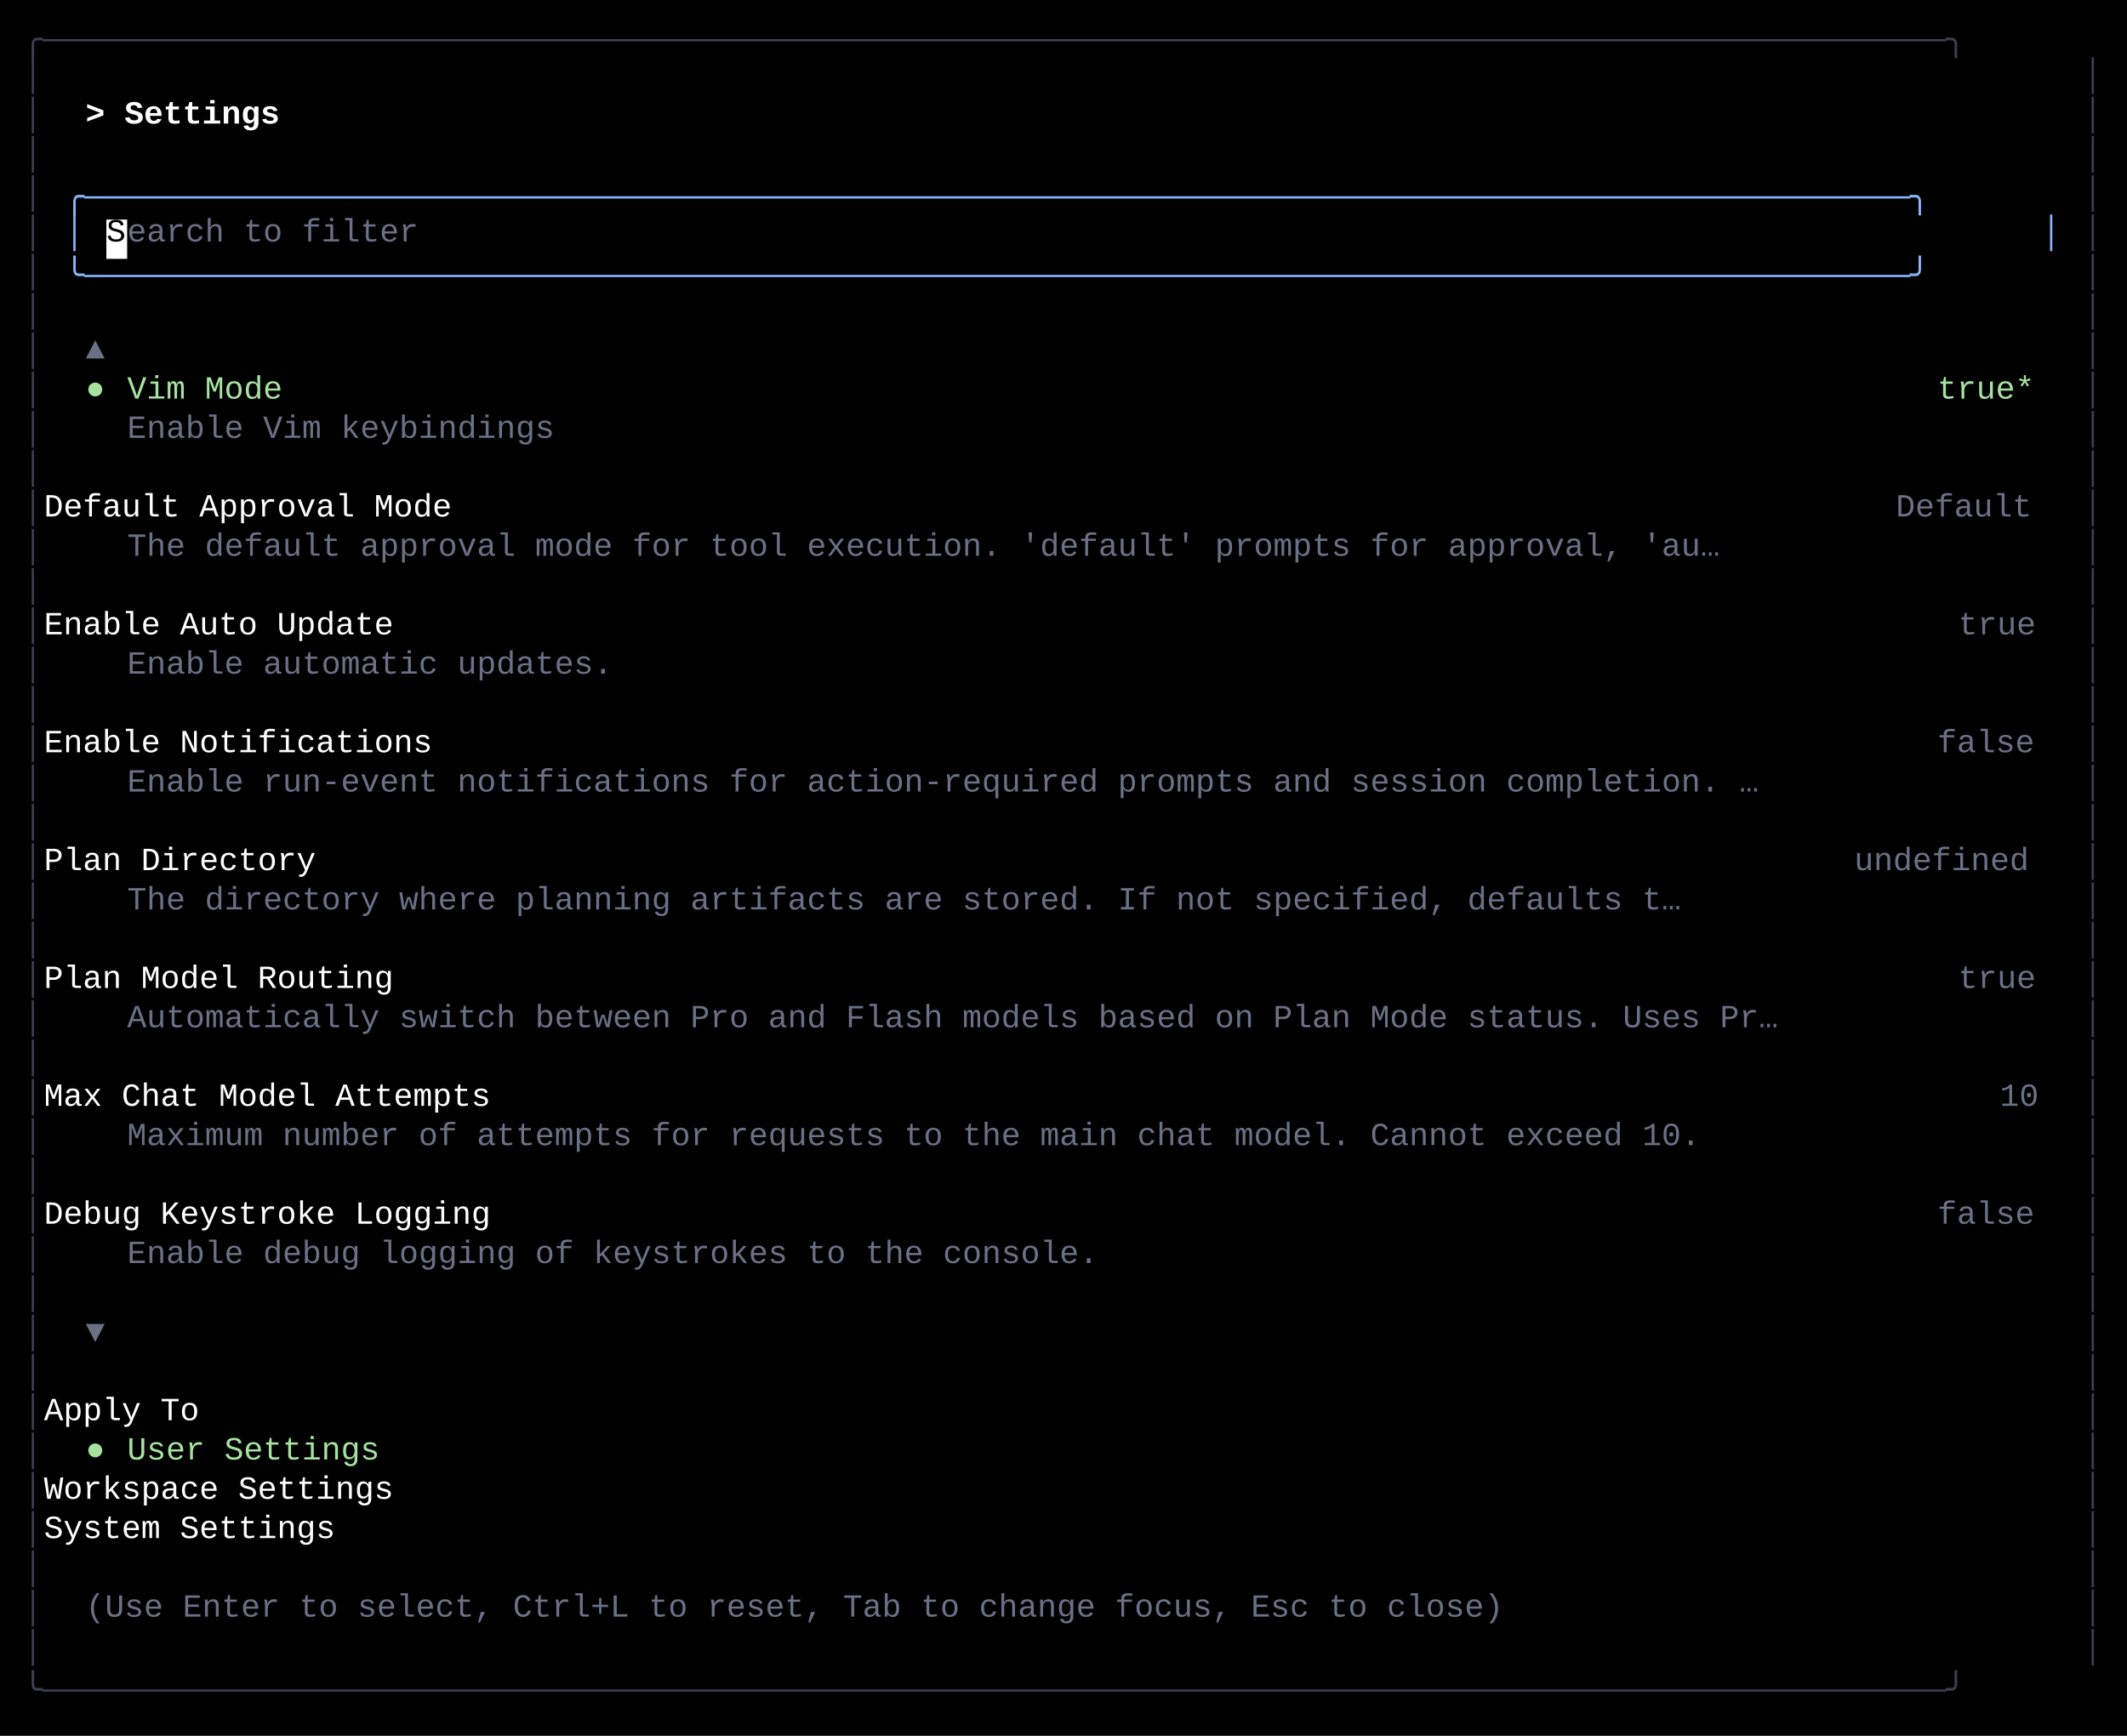
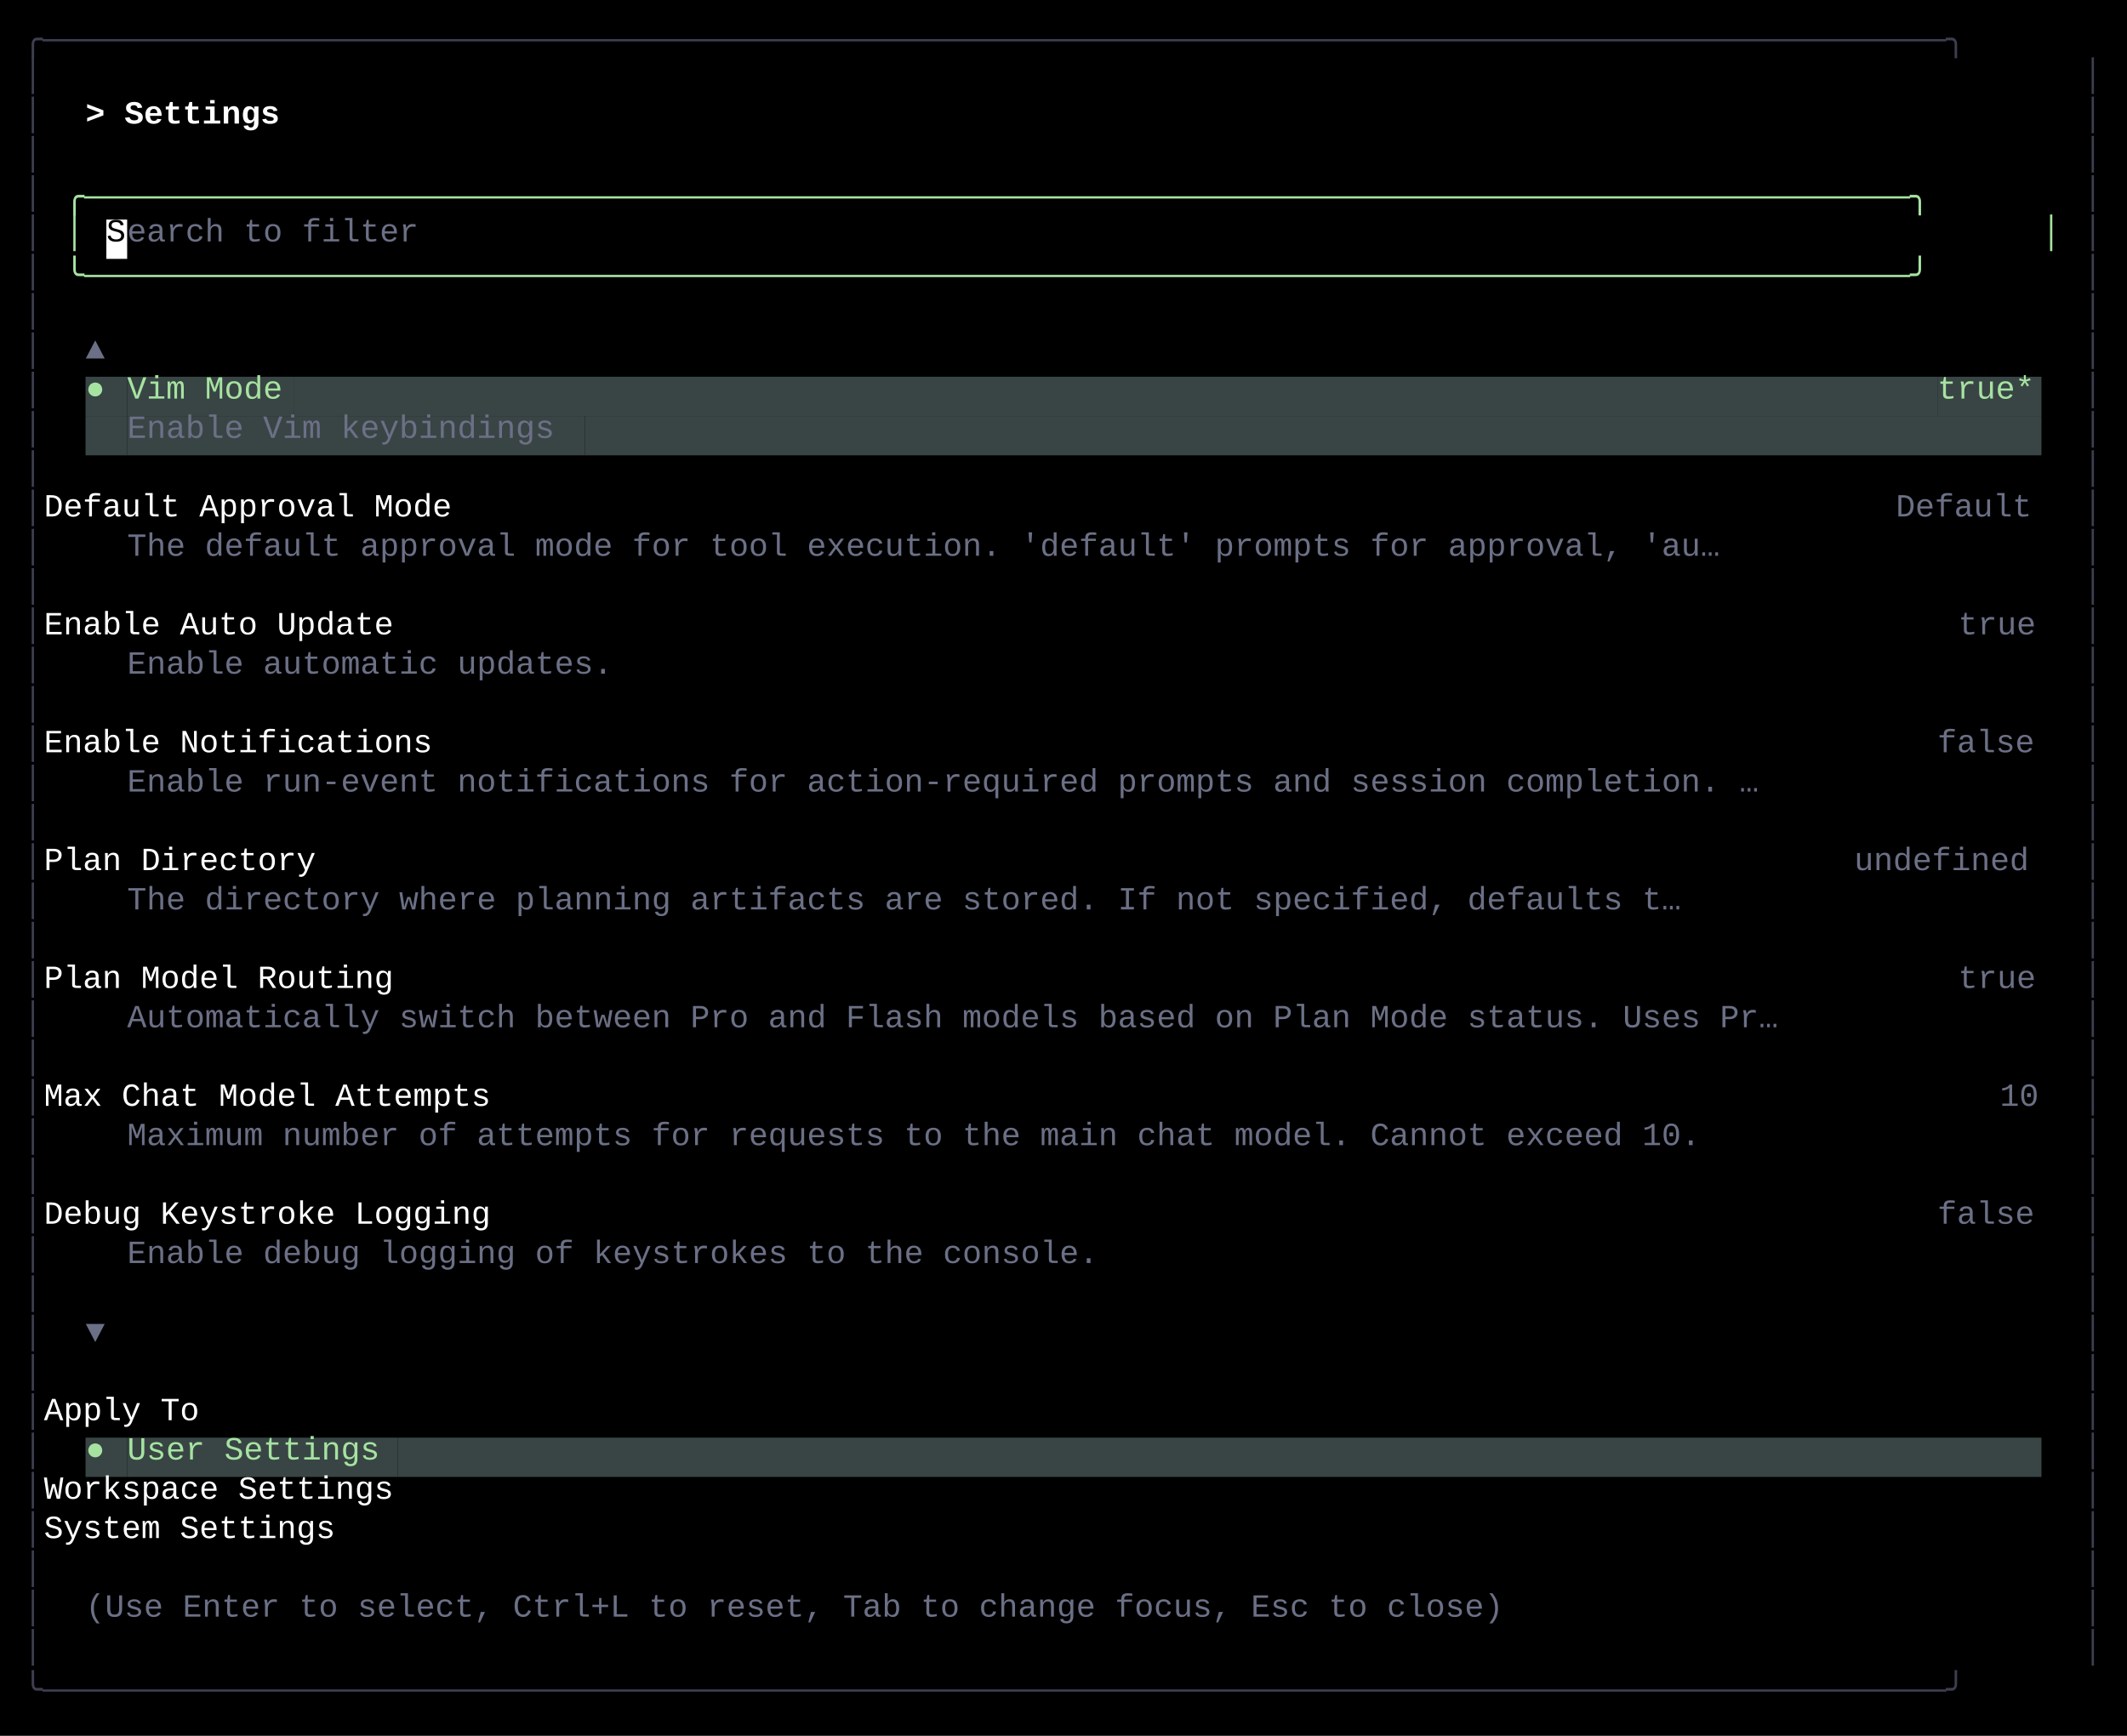
<svg xmlns="http://www.w3.org/2000/svg" width="920" height="751" viewBox="0 0 920 751">
  <style>
    text { font-family: Consolas, "Courier New", monospace; font-size: 14px; dominant-baseline: text-before-edge; white-space: pre; }
  </style>
  <rect width="920" height="751" fill="#000000" />
  <g transform="translate(10, 10)">
    <text x="0" y="2" fill="#3d3f51" textLength="900" lengthAdjust="spacingAndGlyphs">╭──────────────────────────────────────────────────────────────────────────────────────────────────╮</text>
    <text x="0" y="19" fill="#3d3f51" textLength="9" lengthAdjust="spacingAndGlyphs">│</text>
    <text x="891" y="19" fill="#3d3f51" textLength="9" lengthAdjust="spacingAndGlyphs">│</text>
    <text x="0" y="36" fill="#3d3f51" textLength="9" lengthAdjust="spacingAndGlyphs">│</text>
    <text x="27" y="36" fill="#ffffff" textLength="99" lengthAdjust="spacingAndGlyphs" font-weight="bold">&gt; Settings </text>
    <text x="891" y="36" fill="#3d3f51" textLength="9" lengthAdjust="spacingAndGlyphs">│</text>
    <text x="0" y="53" fill="#3d3f51" textLength="9" lengthAdjust="spacingAndGlyphs">│</text>
    <text x="891" y="53" fill="#3d3f51" textLength="9" lengthAdjust="spacingAndGlyphs">│</text>
    <text x="0" y="70" fill="#3d3f51" textLength="9" lengthAdjust="spacingAndGlyphs">│</text>
-     <text x="18" y="70" fill="#89b4fa" textLength="864" lengthAdjust="spacingAndGlyphs">╭──────────────────────────────────────────────────────────────────────────────────────────────╮</text>
+     <text x="18" y="70" fill="#a6e3a1" textLength="864" lengthAdjust="spacingAndGlyphs">╭──────────────────────────────────────────────────────────────────────────────────────────────╮</text>
    <text x="891" y="70" fill="#3d3f51" textLength="9" lengthAdjust="spacingAndGlyphs">│</text>
    <text x="0" y="87" fill="#3d3f51" textLength="9" lengthAdjust="spacingAndGlyphs">│</text>
-     <text x="18" y="87" fill="#89b4fa" textLength="9" lengthAdjust="spacingAndGlyphs">│</text>
+     <text x="18" y="87" fill="#a6e3a1" textLength="9" lengthAdjust="spacingAndGlyphs">│</text>
    <rect x="36" y="85" width="9" height="17" fill="#ffffff" />
    <text x="36" y="87" fill="#000000" textLength="9" lengthAdjust="spacingAndGlyphs">S</text>
    <text x="45" y="87" fill="#6c7086" textLength="135" lengthAdjust="spacingAndGlyphs">earch to filter</text>
-     <text x="873" y="87" fill="#89b4fa" textLength="9" lengthAdjust="spacingAndGlyphs">│</text>
+     <text x="873" y="87" fill="#a6e3a1" textLength="9" lengthAdjust="spacingAndGlyphs">│</text>
    <text x="891" y="87" fill="#3d3f51" textLength="9" lengthAdjust="spacingAndGlyphs">│</text>
    <text x="0" y="104" fill="#3d3f51" textLength="9" lengthAdjust="spacingAndGlyphs">│</text>
-     <text x="18" y="104" fill="#89b4fa" textLength="864" lengthAdjust="spacingAndGlyphs">╰──────────────────────────────────────────────────────────────────────────────────────────────╯</text>
+     <text x="18" y="104" fill="#a6e3a1" textLength="864" lengthAdjust="spacingAndGlyphs">╰──────────────────────────────────────────────────────────────────────────────────────────────╯</text>
    <text x="891" y="104" fill="#3d3f51" textLength="9" lengthAdjust="spacingAndGlyphs">│</text>
    <text x="0" y="121" fill="#3d3f51" textLength="9" lengthAdjust="spacingAndGlyphs">│</text>
    <text x="891" y="121" fill="#3d3f51" textLength="9" lengthAdjust="spacingAndGlyphs">│</text>
    <text x="0" y="138" fill="#3d3f51" textLength="9" lengthAdjust="spacingAndGlyphs">│</text>
    <text x="27" y="138" fill="#6c7086" textLength="9" lengthAdjust="spacingAndGlyphs">▲</text>
    <text x="891" y="138" fill="#3d3f51" textLength="9" lengthAdjust="spacingAndGlyphs">│</text>
    <text x="0" y="155" fill="#3d3f51" textLength="9" lengthAdjust="spacingAndGlyphs">│</text>
+     <rect x="27" y="153" width="9" height="17" fill="#394545" />
    <text x="27" y="155" fill="#a6e3a1" textLength="9" lengthAdjust="spacingAndGlyphs">●</text>
+     <rect x="36" y="153" width="9" height="17" fill="#394545" />
+     <rect x="45" y="153" width="72" height="17" fill="#394545" />
    <text x="45" y="155" fill="#a6e3a1" textLength="72" lengthAdjust="spacingAndGlyphs">Vim Mode</text>
+     <rect x="117" y="153" width="711" height="17" fill="#394545" />
+     <rect x="828" y="153" width="45" height="17" fill="#394545" />
    <text x="828" y="155" fill="#a6e3a1" textLength="45" lengthAdjust="spacingAndGlyphs">true*</text>
    <text x="891" y="155" fill="#3d3f51" textLength="9" lengthAdjust="spacingAndGlyphs">│</text>
    <text x="0" y="172" fill="#3d3f51" textLength="9" lengthAdjust="spacingAndGlyphs">│</text>
+     <rect x="27" y="170" width="18" height="17" fill="#394545" />
+     <rect x="45" y="170" width="198" height="17" fill="#394545" />
    <text x="45" y="172" fill="#6c7086" textLength="198" lengthAdjust="spacingAndGlyphs">Enable Vim keybindings</text>
+     <rect x="243" y="170" width="630" height="17" fill="#394545" />
    <text x="891" y="172" fill="#3d3f51" textLength="9" lengthAdjust="spacingAndGlyphs">│</text>
    <text x="0" y="189" fill="#3d3f51" textLength="9" lengthAdjust="spacingAndGlyphs">│</text>
    <text x="891" y="189" fill="#3d3f51" textLength="9" lengthAdjust="spacingAndGlyphs">│</text>
    <text x="0" y="206" fill="#3d3f51" textLength="9" lengthAdjust="spacingAndGlyphs">│</text>
    <text x="9" y="206" fill="#ffffff" textLength="801" lengthAdjust="spacingAndGlyphs">    Default Approval Mode                                                                </text>
    <text x="810" y="206" fill="#6c7086" textLength="63" lengthAdjust="spacingAndGlyphs">Default</text>
    <text x="891" y="206" fill="#3d3f51" textLength="9" lengthAdjust="spacingAndGlyphs">│</text>
    <text x="0" y="223" fill="#3d3f51" textLength="9" lengthAdjust="spacingAndGlyphs">│</text>
    <text x="45" y="223" fill="#6c7086" textLength="738" lengthAdjust="spacingAndGlyphs">The default approval mode for tool execution. 'default' prompts for approval, 'au…</text>
    <text x="891" y="223" fill="#3d3f51" textLength="9" lengthAdjust="spacingAndGlyphs">│</text>
    <text x="0" y="240" fill="#3d3f51" textLength="9" lengthAdjust="spacingAndGlyphs">│</text>
    <text x="891" y="240" fill="#3d3f51" textLength="9" lengthAdjust="spacingAndGlyphs">│</text>
    <text x="0" y="257" fill="#3d3f51" textLength="9" lengthAdjust="spacingAndGlyphs">│</text>
    <text x="9" y="257" fill="#ffffff" textLength="828" lengthAdjust="spacingAndGlyphs">    Enable Auto Update                                                                      </text>
    <text x="837" y="257" fill="#6c7086" textLength="36" lengthAdjust="spacingAndGlyphs">true</text>
    <text x="891" y="257" fill="#3d3f51" textLength="9" lengthAdjust="spacingAndGlyphs">│</text>
    <text x="0" y="274" fill="#3d3f51" textLength="9" lengthAdjust="spacingAndGlyphs">│</text>
    <text x="45" y="274" fill="#6c7086" textLength="225" lengthAdjust="spacingAndGlyphs">Enable automatic updates.</text>
    <text x="891" y="274" fill="#3d3f51" textLength="9" lengthAdjust="spacingAndGlyphs">│</text>
    <text x="0" y="291" fill="#3d3f51" textLength="9" lengthAdjust="spacingAndGlyphs">│</text>
    <text x="891" y="291" fill="#3d3f51" textLength="9" lengthAdjust="spacingAndGlyphs">│</text>
    <text x="0" y="308" fill="#3d3f51" textLength="9" lengthAdjust="spacingAndGlyphs">│</text>
    <text x="9" y="308" fill="#ffffff" textLength="819" lengthAdjust="spacingAndGlyphs">    Enable Notifications                                                                   </text>
    <text x="828" y="308" fill="#6c7086" textLength="45" lengthAdjust="spacingAndGlyphs">false</text>
    <text x="891" y="308" fill="#3d3f51" textLength="9" lengthAdjust="spacingAndGlyphs">│</text>
    <text x="0" y="325" fill="#3d3f51" textLength="9" lengthAdjust="spacingAndGlyphs">│</text>
    <text x="45" y="325" fill="#6c7086" textLength="756" lengthAdjust="spacingAndGlyphs">Enable run-event notifications for action-required prompts and session completion. …</text>
    <text x="891" y="325" fill="#3d3f51" textLength="9" lengthAdjust="spacingAndGlyphs">│</text>
    <text x="0" y="342" fill="#3d3f51" textLength="9" lengthAdjust="spacingAndGlyphs">│</text>
    <text x="891" y="342" fill="#3d3f51" textLength="9" lengthAdjust="spacingAndGlyphs">│</text>
    <text x="0" y="359" fill="#3d3f51" textLength="9" lengthAdjust="spacingAndGlyphs">│</text>
    <text x="9" y="359" fill="#ffffff" textLength="783" lengthAdjust="spacingAndGlyphs">    Plan Directory                                                                     </text>
    <text x="792" y="359" fill="#6c7086" textLength="81" lengthAdjust="spacingAndGlyphs">undefined</text>
    <text x="891" y="359" fill="#3d3f51" textLength="9" lengthAdjust="spacingAndGlyphs">│</text>
    <text x="0" y="376" fill="#3d3f51" textLength="9" lengthAdjust="spacingAndGlyphs">│</text>
    <text x="45" y="376" fill="#6c7086" textLength="720" lengthAdjust="spacingAndGlyphs">The directory where planning artifacts are stored. If not specified, defaults t…</text>
    <text x="891" y="376" fill="#3d3f51" textLength="9" lengthAdjust="spacingAndGlyphs">│</text>
    <text x="0" y="393" fill="#3d3f51" textLength="9" lengthAdjust="spacingAndGlyphs">│</text>
    <text x="891" y="393" fill="#3d3f51" textLength="9" lengthAdjust="spacingAndGlyphs">│</text>
    <text x="0" y="410" fill="#3d3f51" textLength="9" lengthAdjust="spacingAndGlyphs">│</text>
    <text x="9" y="410" fill="#ffffff" textLength="828" lengthAdjust="spacingAndGlyphs">    Plan Model Routing                                                                      </text>
    <text x="837" y="410" fill="#6c7086" textLength="36" lengthAdjust="spacingAndGlyphs">true</text>
    <text x="891" y="410" fill="#3d3f51" textLength="9" lengthAdjust="spacingAndGlyphs">│</text>
    <text x="0" y="427" fill="#3d3f51" textLength="9" lengthAdjust="spacingAndGlyphs">│</text>
    <text x="45" y="427" fill="#6c7086" textLength="765" lengthAdjust="spacingAndGlyphs">Automatically switch between Pro and Flash models based on Plan Mode status. Uses Pr…</text>
    <text x="891" y="427" fill="#3d3f51" textLength="9" lengthAdjust="spacingAndGlyphs">│</text>
    <text x="0" y="444" fill="#3d3f51" textLength="9" lengthAdjust="spacingAndGlyphs">│</text>
    <text x="891" y="444" fill="#3d3f51" textLength="9" lengthAdjust="spacingAndGlyphs">│</text>
    <text x="0" y="461" fill="#3d3f51" textLength="9" lengthAdjust="spacingAndGlyphs">│</text>
    <text x="9" y="461" fill="#ffffff" textLength="846" lengthAdjust="spacingAndGlyphs">    Max Chat Model Attempts                                                                   </text>
    <text x="855" y="461" fill="#6c7086" textLength="18" lengthAdjust="spacingAndGlyphs">10</text>
    <text x="891" y="461" fill="#3d3f51" textLength="9" lengthAdjust="spacingAndGlyphs">│</text>
    <text x="0" y="478" fill="#3d3f51" textLength="9" lengthAdjust="spacingAndGlyphs">│</text>
    <text x="45" y="478" fill="#6c7086" textLength="729" lengthAdjust="spacingAndGlyphs">Maximum number of attempts for requests to the main chat model. Cannot exceed 10.</text>
    <text x="891" y="478" fill="#3d3f51" textLength="9" lengthAdjust="spacingAndGlyphs">│</text>
    <text x="0" y="495" fill="#3d3f51" textLength="9" lengthAdjust="spacingAndGlyphs">│</text>
    <text x="891" y="495" fill="#3d3f51" textLength="9" lengthAdjust="spacingAndGlyphs">│</text>
    <text x="0" y="512" fill="#3d3f51" textLength="9" lengthAdjust="spacingAndGlyphs">│</text>
    <text x="9" y="512" fill="#ffffff" textLength="819" lengthAdjust="spacingAndGlyphs">    Debug Keystroke Logging                                                                </text>
    <text x="828" y="512" fill="#6c7086" textLength="45" lengthAdjust="spacingAndGlyphs">false</text>
    <text x="891" y="512" fill="#3d3f51" textLength="9" lengthAdjust="spacingAndGlyphs">│</text>
    <text x="0" y="529" fill="#3d3f51" textLength="9" lengthAdjust="spacingAndGlyphs">│</text>
    <text x="45" y="529" fill="#6c7086" textLength="450" lengthAdjust="spacingAndGlyphs">Enable debug logging of keystrokes to the console.</text>
    <text x="891" y="529" fill="#3d3f51" textLength="9" lengthAdjust="spacingAndGlyphs">│</text>
    <text x="0" y="546" fill="#3d3f51" textLength="9" lengthAdjust="spacingAndGlyphs">│</text>
    <text x="891" y="546" fill="#3d3f51" textLength="9" lengthAdjust="spacingAndGlyphs">│</text>
    <text x="0" y="563" fill="#3d3f51" textLength="9" lengthAdjust="spacingAndGlyphs">│</text>
    <text x="27" y="563" fill="#6c7086" textLength="9" lengthAdjust="spacingAndGlyphs">▼</text>
    <text x="891" y="563" fill="#3d3f51" textLength="9" lengthAdjust="spacingAndGlyphs">│</text>
    <text x="0" y="580" fill="#3d3f51" textLength="9" lengthAdjust="spacingAndGlyphs">│</text>
    <text x="891" y="580" fill="#3d3f51" textLength="9" lengthAdjust="spacingAndGlyphs">│</text>
    <text x="0" y="597" fill="#3d3f51" textLength="9" lengthAdjust="spacingAndGlyphs">│</text>
    <text x="9" y="597" fill="#ffffff" textLength="882" lengthAdjust="spacingAndGlyphs">    Apply To                                                                                      </text>
    <text x="891" y="597" fill="#3d3f51" textLength="9" lengthAdjust="spacingAndGlyphs">│</text>
    <text x="0" y="614" fill="#3d3f51" textLength="9" lengthAdjust="spacingAndGlyphs">│</text>
+     <rect x="27" y="612" width="9" height="17" fill="#394545" />
    <text x="27" y="614" fill="#a6e3a1" textLength="9" lengthAdjust="spacingAndGlyphs">●</text>
+     <rect x="36" y="612" width="9" height="17" fill="#394545" />
+     <rect x="45" y="612" width="117" height="17" fill="#394545" />
    <text x="45" y="614" fill="#a6e3a1" textLength="117" lengthAdjust="spacingAndGlyphs">User Settings</text>
+     <rect x="162" y="612" width="711" height="17" fill="#394545" />
    <text x="891" y="614" fill="#3d3f51" textLength="9" lengthAdjust="spacingAndGlyphs">│</text>
    <text x="0" y="631" fill="#3d3f51" textLength="9" lengthAdjust="spacingAndGlyphs">│</text>
    <text x="9" y="631" fill="#ffffff" textLength="882" lengthAdjust="spacingAndGlyphs">    Workspace Settings                                                                            </text>
    <text x="891" y="631" fill="#3d3f51" textLength="9" lengthAdjust="spacingAndGlyphs">│</text>
    <text x="0" y="648" fill="#3d3f51" textLength="9" lengthAdjust="spacingAndGlyphs">│</text>
    <text x="9" y="648" fill="#ffffff" textLength="882" lengthAdjust="spacingAndGlyphs">    System Settings                                                                               </text>
    <text x="891" y="648" fill="#3d3f51" textLength="9" lengthAdjust="spacingAndGlyphs">│</text>
    <text x="0" y="665" fill="#3d3f51" textLength="9" lengthAdjust="spacingAndGlyphs">│</text>
    <text x="891" y="665" fill="#3d3f51" textLength="9" lengthAdjust="spacingAndGlyphs">│</text>
    <text x="0" y="682" fill="#3d3f51" textLength="9" lengthAdjust="spacingAndGlyphs">│</text>
    <text x="27" y="682" fill="#6c7086" textLength="657" lengthAdjust="spacingAndGlyphs">(Use Enter to select, Ctrl+L to reset, Tab to change focus, Esc to close)</text>
    <text x="891" y="682" fill="#3d3f51" textLength="9" lengthAdjust="spacingAndGlyphs">│</text>
    <text x="0" y="699" fill="#3d3f51" textLength="9" lengthAdjust="spacingAndGlyphs">│</text>
    <text x="891" y="699" fill="#3d3f51" textLength="9" lengthAdjust="spacingAndGlyphs">│</text>
    <text x="0" y="716" fill="#3d3f51" textLength="900" lengthAdjust="spacingAndGlyphs">╰──────────────────────────────────────────────────────────────────────────────────────────────────╯</text>
  </g>
</svg>
